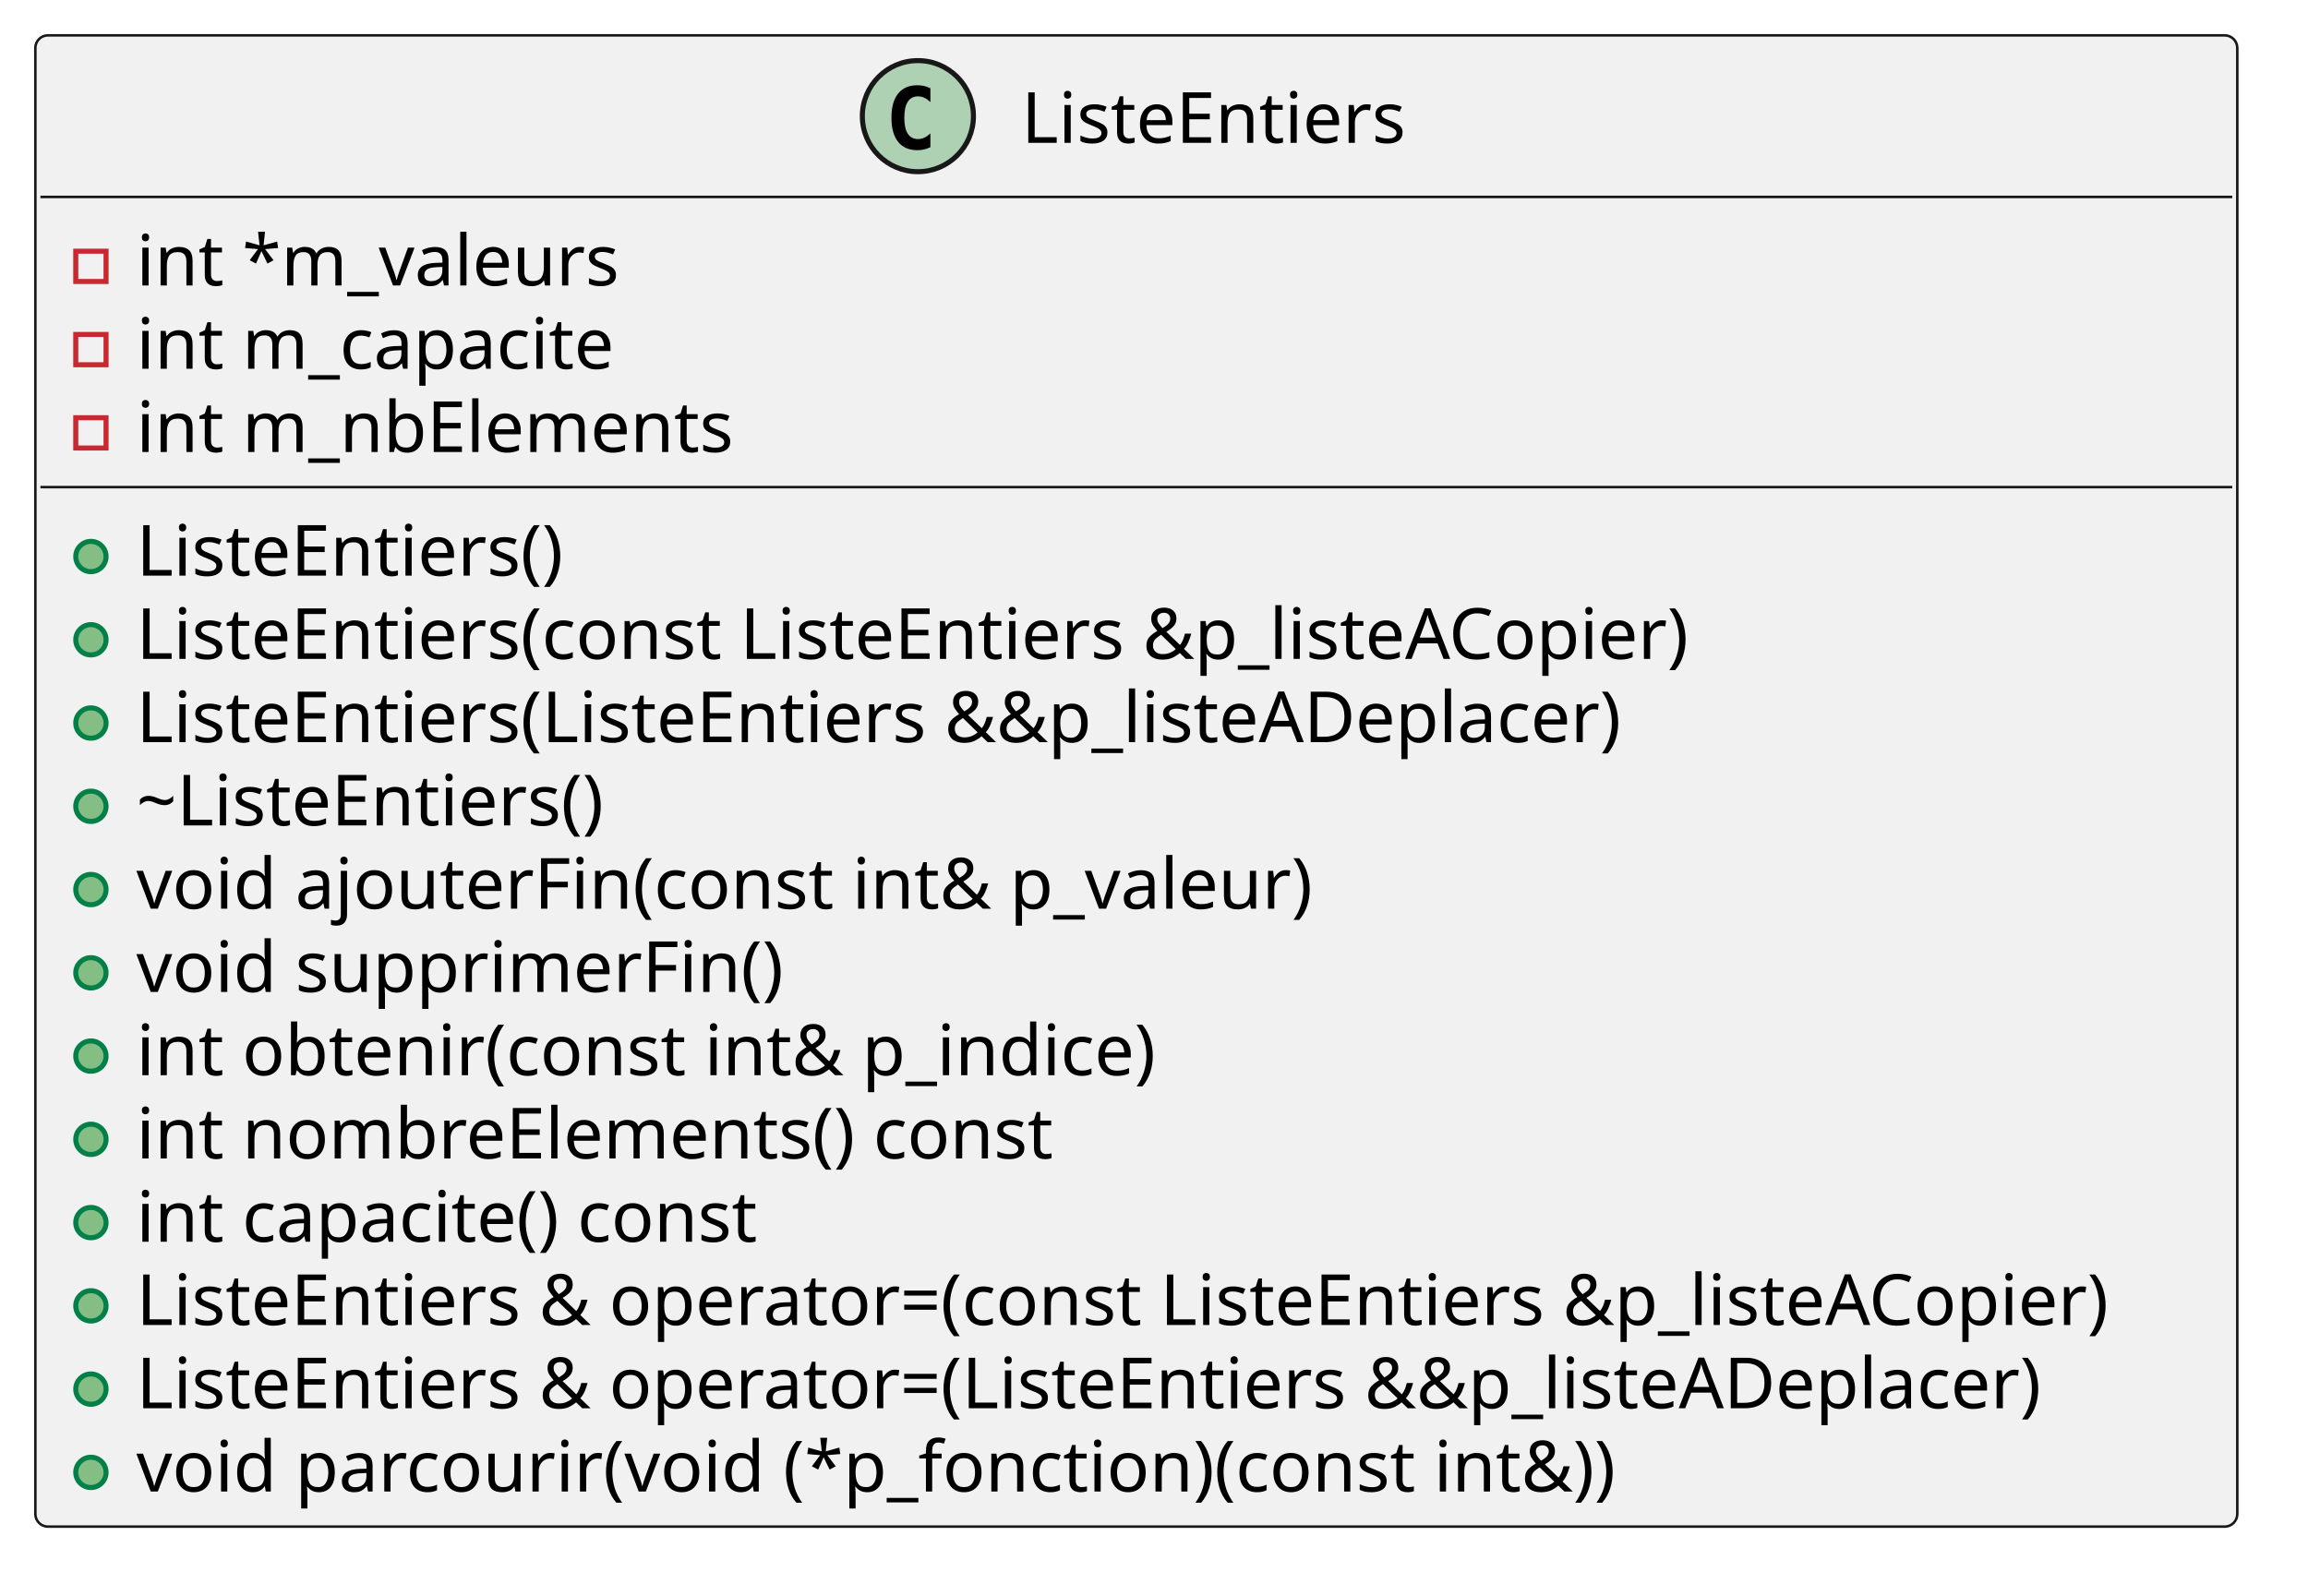
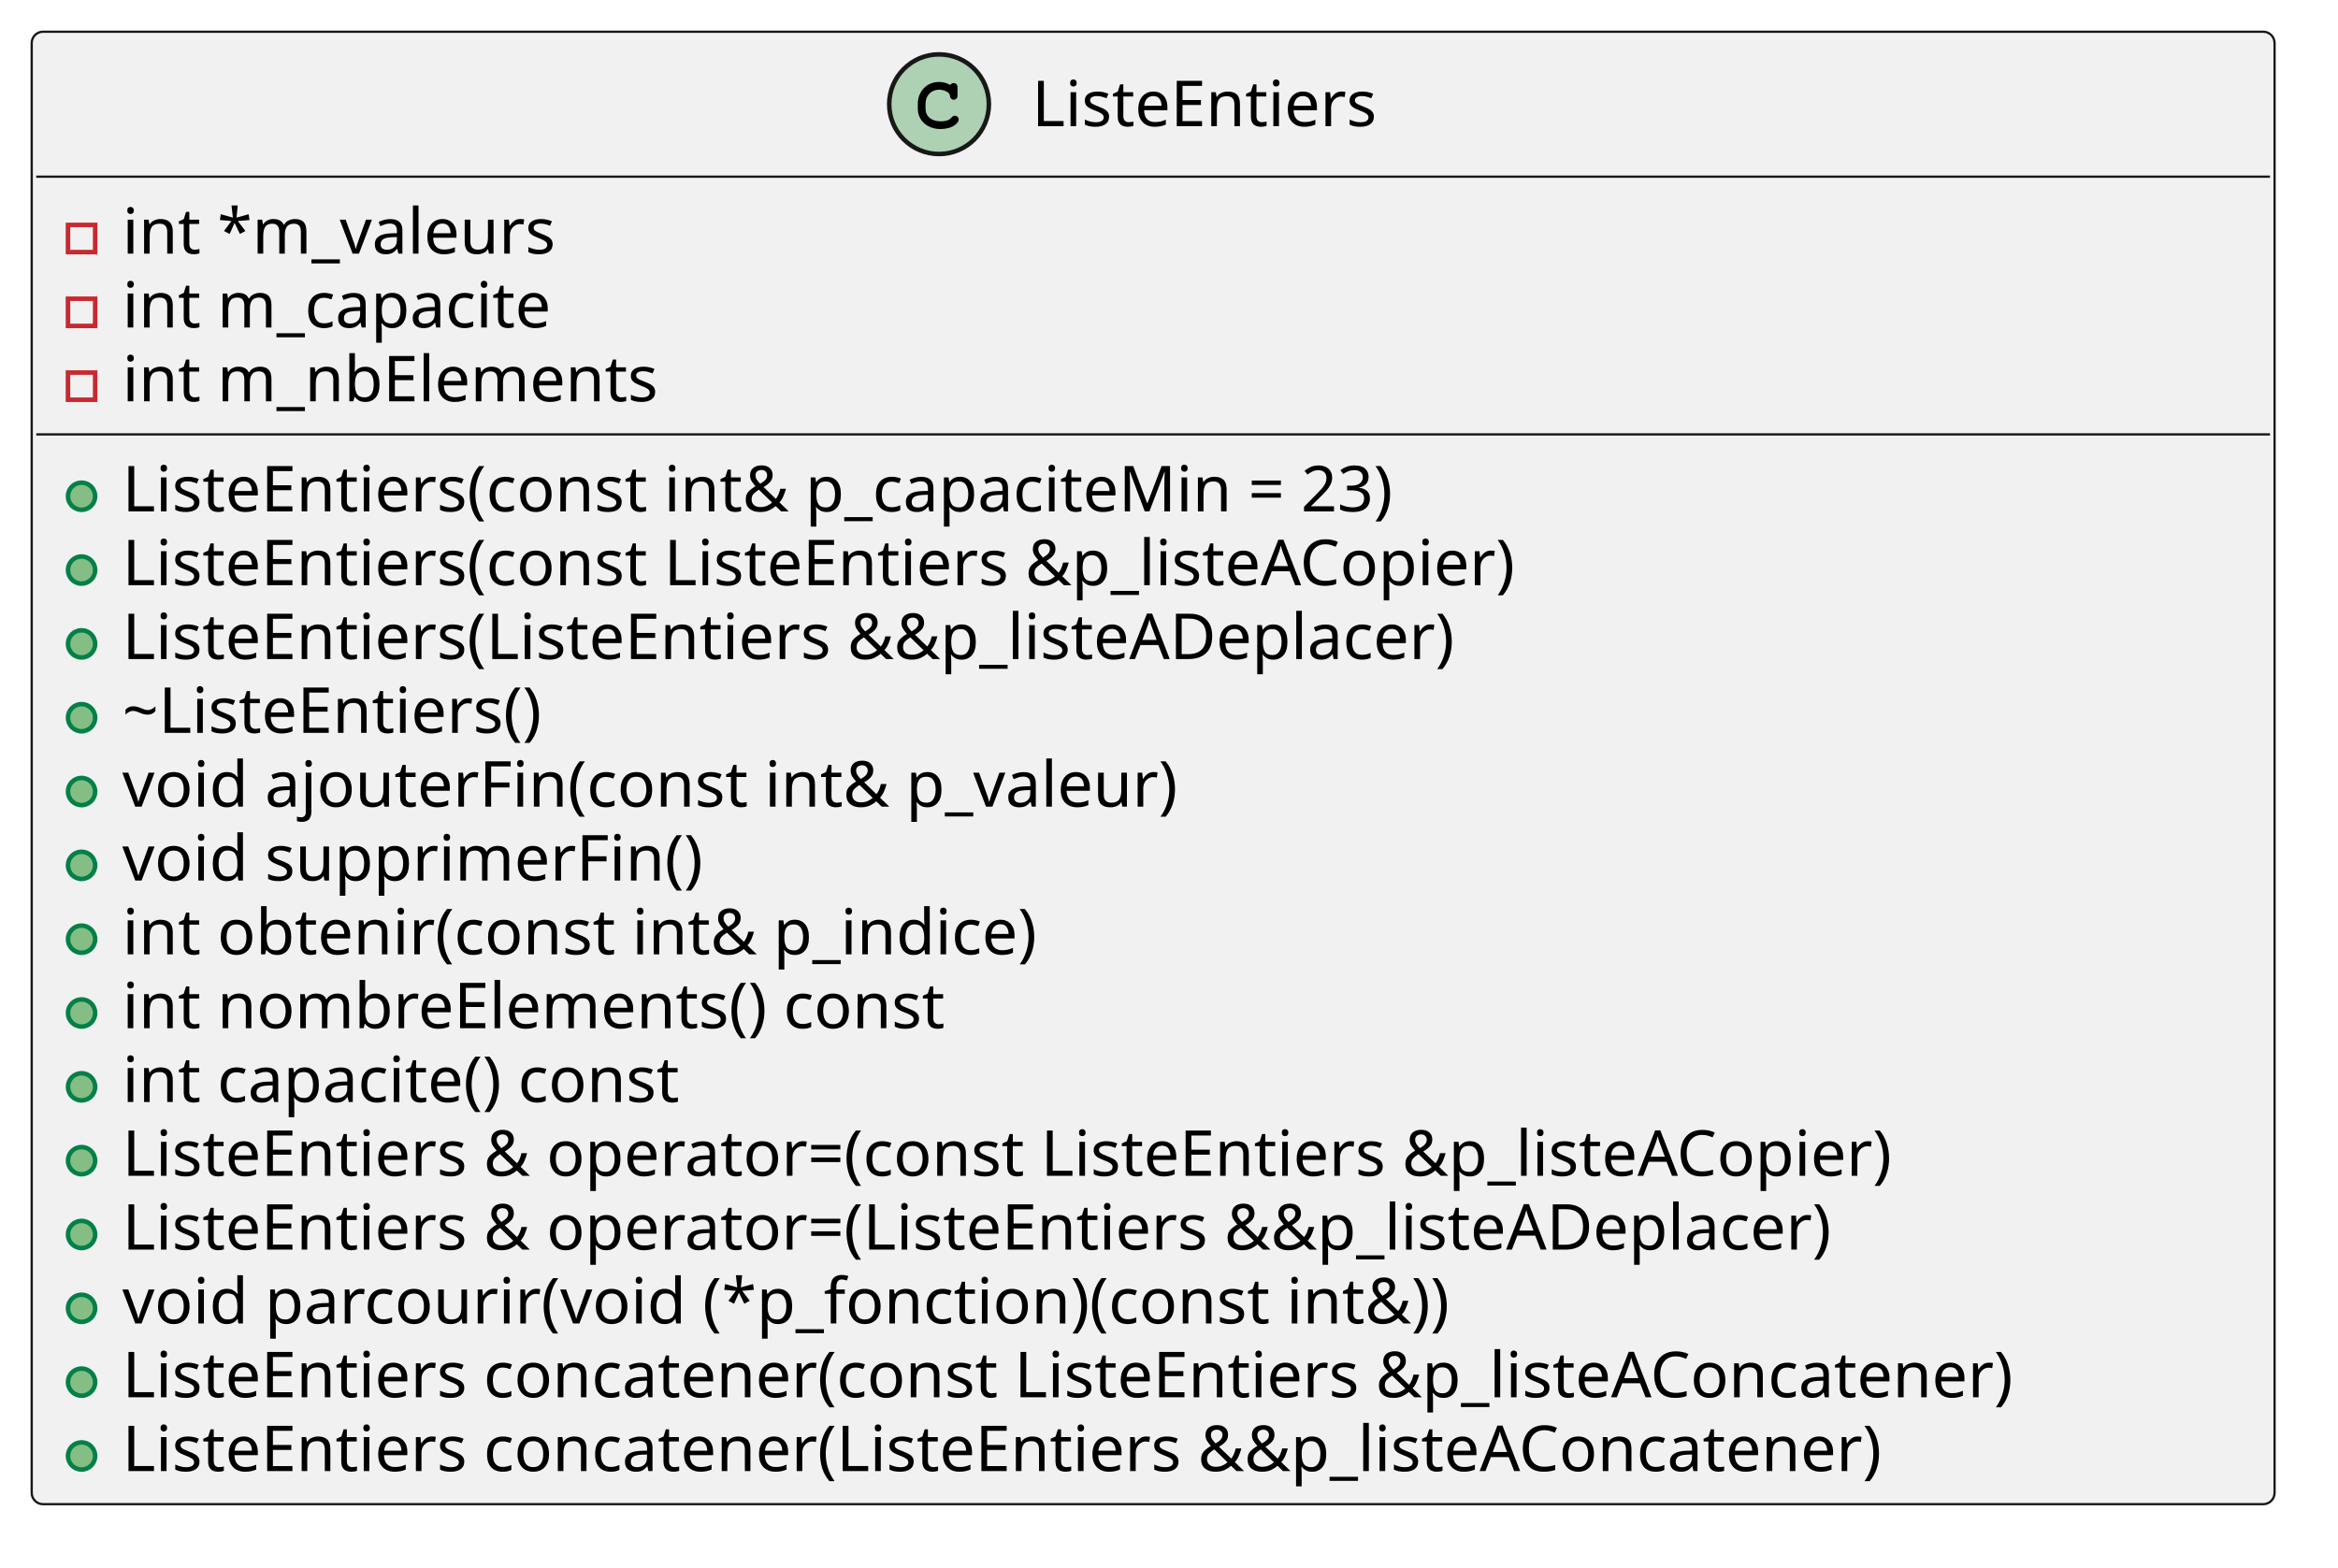
- <svg xmlns="http://www.w3.org/2000/svg" contentStyleType="text/css" height="316px" preserveAspectRatio="none" style="width:457px;height:316px;background:#FFFFFF;" version="1.1" viewBox="0 0 457 316" width="457px" zoomAndPan="magnify">
+ <svg xmlns="http://www.w3.org/2000/svg" contentStyleType="text/css" height="346px" preserveAspectRatio="none" style="width:516px;height:346px;background:#FFFFFF;" version="1.1" viewBox="0 0 516 346" width="516px" zoomAndPan="magnify">
  <defs />
  <g>
    <g id="elem_ListeEntiers">
-       <rect codeLine="2" fill="#F1F1F1" height="295.324" id="ListeEntiers" rx="2.5" ry="2.5" style="stroke:#181818;stroke-width:0.5;" width="436" x="7" y="7" />
-       <ellipse cx="181.75" cy="23" fill="#ADD1B2" rx="11" ry="11" style="stroke:#181818;stroke-width:1.0;" />
-       <path d="M184.223,29.143 Q183.642,29.442 183.003,29.591 Q182.364,29.741 181.658,29.741 Q179.151,29.741 177.832,28.089 Q176.512,26.437 176.512,23.316 Q176.512,20.186 177.832,18.535 Q179.151,16.883 181.658,16.883 Q182.364,16.883 183.011,17.032 Q183.659,17.182 184.223,17.48 L184.223,20.203 Q183.592,19.622 182.999,19.352 Q182.405,19.082 181.774,19.082 Q180.43,19.082 179.745,20.149 Q179.06,21.216 179.06,23.316 Q179.06,25.408 179.745,26.474 Q180.43,27.541 181.774,27.541 Q182.405,27.541 182.999,27.271 Q183.592,27.002 184.223,26.42 Z " fill="#000000" />
-       <text fill="#000000" font-family="sans-serif" font-size="14" lengthAdjust="spacing" textLength="78" x="202.25" y="28.291">ListeEntiers</text>
-       <line style="stroke:#181818;stroke-width:0.5;" x1="8" x2="442" y1="39" y2="39" />
-       <rect fill="none" height="6" style="stroke:#C82930;stroke-width:1.0;" width="6" x="15" y="49.744" />
-       <text fill="#000000" font-family="sans-serif" font-size="14" lengthAdjust="spacing" textLength="98" x="27" y="56.535">int *m_valeurs</text>
-       <rect fill="none" height="6" style="stroke:#C82930;stroke-width:1.0;" width="6" x="15" y="66.232" />
-       <text fill="#000000" font-family="sans-serif" font-size="14" lengthAdjust="spacing" textLength="98" x="27" y="73.023">int m_capacite</text>
-       <rect fill="none" height="6" style="stroke:#C82930;stroke-width:1.0;" width="6" x="15" y="82.721" />
-       <text fill="#000000" font-family="sans-serif" font-size="14" lengthAdjust="spacing" textLength="122" x="27" y="89.512">int m_nbElements</text>
-       <line style="stroke:#181818;stroke-width:0.5;" x1="8" x2="442" y1="96.465" y2="96.465" />
-       <ellipse cx="18" cy="110.209" fill="#84BE84" rx="3" ry="3" style="stroke:#038048;stroke-width:1.0;" />
-       <text fill="#000000" font-family="sans-serif" font-size="14" lengthAdjust="spacing" textLength="88" x="27" y="114">ListeEntiers()</text>
-       <ellipse cx="18" cy="126.697" fill="#84BE84" rx="3" ry="3" style="stroke:#038048;stroke-width:1.0;" />
-       <text fill="#000000" font-family="sans-serif" font-size="14" lengthAdjust="spacing" textLength="321" x="27" y="130.488">ListeEntiers(const ListeEntiers &amp;p_listeACopier)</text>
-       <ellipse cx="18" cy="143.185" fill="#84BE84" rx="3" ry="3" style="stroke:#038048;stroke-width:1.0;" />
-       <text fill="#000000" font-family="sans-serif" font-size="14" lengthAdjust="spacing" textLength="304" x="27" y="146.977">ListeEntiers(ListeEntiers &amp;&amp;p_listeADeplacer)</text>
-       <ellipse cx="18" cy="159.674" fill="#84BE84" rx="3" ry="3" style="stroke:#038048;stroke-width:1.0;" />
-       <text fill="#000000" font-family="sans-serif" font-size="14" lengthAdjust="spacing" textLength="97" x="27" y="163.465">~ListeEntiers()</text>
-       <ellipse cx="18" cy="176.162" fill="#84BE84" rx="3" ry="3" style="stroke:#038048;stroke-width:1.0;" />
-       <text fill="#000000" font-family="sans-serif" font-size="14" lengthAdjust="spacing" textLength="244" x="27" y="179.953">void ajouterFin(const int&amp; p_valeur)</text>
-       <ellipse cx="18" cy="192.65" fill="#84BE84" rx="3" ry="3" style="stroke:#038048;stroke-width:1.0;" />
-       <text fill="#000000" font-family="sans-serif" font-size="14" lengthAdjust="spacing" textLength="135" x="27" y="196.441">void supprimerFin()</text>
-       <ellipse cx="18" cy="209.139" fill="#84BE84" rx="3" ry="3" style="stroke:#038048;stroke-width:1.0;" />
-       <text fill="#000000" font-family="sans-serif" font-size="14" lengthAdjust="spacing" textLength="212" x="27" y="212.93">int obtenir(const int&amp; p_indice)</text>
-       <ellipse cx="18" cy="225.627" fill="#84BE84" rx="3" ry="3" style="stroke:#038048;stroke-width:1.0;" />
-       <text fill="#000000" font-family="sans-serif" font-size="14" lengthAdjust="spacing" textLength="189" x="27" y="229.418">int nombreElements() const</text>
-       <ellipse cx="18" cy="242.115" fill="#84BE84" rx="3" ry="3" style="stroke:#038048;stroke-width:1.0;" />
-       <text fill="#000000" font-family="sans-serif" font-size="14" lengthAdjust="spacing" textLength="129" x="27" y="245.906">int capacite() const</text>
-       <ellipse cx="18" cy="258.603" fill="#84BE84" rx="3" ry="3" style="stroke:#038048;stroke-width:1.0;" />
-       <text fill="#000000" font-family="sans-serif" font-size="14" lengthAdjust="spacing" textLength="410" x="27" y="262.394">ListeEntiers &amp; operator=(const ListeEntiers &amp;p_listeACopier)</text>
-       <ellipse cx="18" cy="275.092" fill="#84BE84" rx="3" ry="3" style="stroke:#038048;stroke-width:1.0;" />
-       <text fill="#000000" font-family="sans-serif" font-size="14" lengthAdjust="spacing" textLength="393" x="27" y="278.883">ListeEntiers &amp; operator=(ListeEntiers &amp;&amp;p_listeADeplacer)</text>
-       <ellipse cx="18" cy="291.58" fill="#84BE84" rx="3" ry="3" style="stroke:#038048;stroke-width:1.0;" />
-       <text fill="#000000" font-family="sans-serif" font-size="14" lengthAdjust="spacing" textLength="309" x="27" y="295.371">void parcourir(void (*p_fonction)(const int&amp;))</text>
+       <rect codeLine="1" fill="#F1F1F1" height="325.047" id="ListeEntiers" rx="2.5" ry="2.5" style="stroke:#181818;stroke-width:0.5;" width="495" x="7" y="7" />
+       <ellipse cx="207.25" cy="23" fill="#ADD1B2" rx="11" ry="11" style="stroke:#181818;stroke-width:1.0;" />
+       <path d="M209.594,18.672 C208.656,18.234 208.062,18.094 207.188,18.094 C204.562,18.094 202.562,20.172 202.562,22.891 L202.562,24.016 C202.562,26.594 204.672,28.484 207.562,28.484 C208.781,28.484 209.938,28.188 210.688,27.641 C211.266,27.234 211.594,26.781 211.594,26.391 C211.594,25.938 211.203,25.547 210.734,25.547 C210.516,25.547 210.312,25.625 210.125,25.812 C209.672,26.297 209.672,26.297 209.484,26.391 C209.062,26.656 208.375,26.781 207.609,26.781 C205.562,26.781 204.266,25.688 204.266,23.984 L204.266,22.891 C204.266,21.109 205.516,19.797 207.25,19.797 C207.828,19.797 208.438,19.953 208.906,20.203 C209.391,20.484 209.562,20.703 209.656,21.109 C209.719,21.516 209.75,21.641 209.891,21.766 C210.031,21.906 210.266,22.016 210.484,22.016 C210.75,22.016 211.016,21.875 211.188,21.656 C211.297,21.5 211.328,21.312 211.328,20.891 L211.328,19.469 C211.328,19.031 211.312,18.906 211.219,18.75 C211.062,18.484 210.781,18.344 210.484,18.344 C210.188,18.344 209.984,18.438 209.766,18.75 L209.594,18.672 Z " fill="#000000" />
+       <text fill="#000000" font-family="sans-serif" font-size="14" lengthAdjust="spacing" textLength="86" x="227.75" y="27.847">ListeEntiers</text>
+       <line style="stroke:#181818;stroke-width:0.5;" x1="8" x2="501" y1="39" y2="39" />
+       <rect fill="none" height="6" style="stroke:#C82930;stroke-width:1.0;" width="6" x="15" y="49.648" />
+       <text fill="#000000" font-family="sans-serif" font-size="14" lengthAdjust="spacing" textLength="102" x="27" y="55.995">int *m_valeurs</text>
+       <rect fill="none" height="6" style="stroke:#C82930;stroke-width:1.0;" width="6" x="15" y="65.945" />
+       <text fill="#000000" font-family="sans-serif" font-size="14" lengthAdjust="spacing" textLength="107" x="27" y="72.292">int m_capacite</text>
+       <rect fill="none" height="6" style="stroke:#C82930;stroke-width:1.0;" width="6" x="15" y="82.242" />
+       <text fill="#000000" font-family="sans-serif" font-size="14" lengthAdjust="spacing" textLength="132" x="27" y="88.589">int m_nbElements</text>
+       <line style="stroke:#181818;stroke-width:0.5;" x1="8" x2="501" y1="95.891" y2="95.891" />
+       <ellipse cx="18" cy="109.539" fill="#84BE84" rx="3" ry="3" style="stroke:#038048;stroke-width:1.0;" />
+       <text fill="#000000" font-family="sans-serif" font-size="14" lengthAdjust="spacing" textLength="315" x="27" y="112.886">ListeEntiers(const int&amp; p_capaciteMin = 23)</text>
+       <ellipse cx="18" cy="125.836" fill="#84BE84" rx="3" ry="3" style="stroke:#038048;stroke-width:1.0;" />
+       <text fill="#000000" font-family="sans-serif" font-size="14" lengthAdjust="spacing" textLength="347" x="27" y="129.183">ListeEntiers(const ListeEntiers &amp;p_listeACopier)</text>
+       <ellipse cx="18" cy="142.133" fill="#84BE84" rx="3" ry="3" style="stroke:#038048;stroke-width:1.0;" />
+       <text fill="#000000" font-family="sans-serif" font-size="14" lengthAdjust="spacing" textLength="331" x="27" y="145.48">ListeEntiers(ListeEntiers &amp;&amp;p_listeADeplacer)</text>
+       <ellipse cx="18" cy="158.43" fill="#84BE84" rx="3" ry="3" style="stroke:#038048;stroke-width:1.0;" />
+       <text fill="#000000" font-family="sans-serif" font-size="14" lengthAdjust="spacing" textLength="107" x="27" y="161.776">~ListeEntiers()</text>
+       <ellipse cx="18" cy="174.727" fill="#84BE84" rx="3" ry="3" style="stroke:#038048;stroke-width:1.0;" />
+       <text fill="#000000" font-family="sans-serif" font-size="14" lengthAdjust="spacing" textLength="255" x="27" y="178.073">void ajouterFin(const int&amp; p_valeur)</text>
+       <ellipse cx="18" cy="191.023" fill="#84BE84" rx="3" ry="3" style="stroke:#038048;stroke-width:1.0;" />
+       <text fill="#000000" font-family="sans-serif" font-size="14" lengthAdjust="spacing" textLength="139" x="27" y="194.37">void supprimerFin()</text>
+       <ellipse cx="18" cy="207.32" fill="#84BE84" rx="3" ry="3" style="stroke:#038048;stroke-width:1.0;" />
+       <text fill="#000000" font-family="sans-serif" font-size="14" lengthAdjust="spacing" textLength="227" x="27" y="210.667">int obtenir(const int&amp; p_indice)</text>
+       <ellipse cx="18" cy="223.617" fill="#84BE84" rx="3" ry="3" style="stroke:#038048;stroke-width:1.0;" />
+       <text fill="#000000" font-family="sans-serif" font-size="14" lengthAdjust="spacing" textLength="203" x="27" y="226.964">int nombreElements() const</text>
+       <ellipse cx="18" cy="239.914" fill="#84BE84" rx="3" ry="3" style="stroke:#038048;stroke-width:1.0;" />
+       <text fill="#000000" font-family="sans-serif" font-size="14" lengthAdjust="spacing" textLength="140" x="27" y="243.261">int capacite() const</text>
+       <ellipse cx="18" cy="256.211" fill="#84BE84" rx="3" ry="3" style="stroke:#038048;stroke-width:1.0;" />
+       <text fill="#000000" font-family="sans-serif" font-size="14" lengthAdjust="spacing" textLength="441" x="27" y="259.558">ListeEntiers &amp; operator=(const ListeEntiers &amp;p_listeACopier)</text>
+       <ellipse cx="18" cy="272.508" fill="#84BE84" rx="3" ry="3" style="stroke:#038048;stroke-width:1.0;" />
+       <text fill="#000000" font-family="sans-serif" font-size="14" lengthAdjust="spacing" textLength="425" x="27" y="275.854">ListeEntiers &amp; operator=(ListeEntiers &amp;&amp;p_listeADeplacer)</text>
+       <ellipse cx="18" cy="288.805" fill="#84BE84" rx="3" ry="3" style="stroke:#038048;stroke-width:1.0;" />
+       <text fill="#000000" font-family="sans-serif" font-size="14" lengthAdjust="spacing" textLength="323" x="27" y="292.151">void parcourir(void (*p_fonction)(const int&amp;))</text>
+       <ellipse cx="18" cy="305.102" fill="#84BE84" rx="3" ry="3" style="stroke:#038048;stroke-width:1.0;" />
+       <text fill="#000000" font-family="sans-serif" font-size="14" lengthAdjust="spacing" textLength="469" x="27" y="308.448">ListeEntiers concatener(const ListeEntiers &amp;p_listeAConcatener)</text>
+       <ellipse cx="18" cy="321.398" fill="#84BE84" rx="3" ry="3" style="stroke:#038048;stroke-width:1.0;" />
+       <text fill="#000000" font-family="sans-serif" font-size="14" lengthAdjust="spacing" textLength="436" x="27" y="324.745">ListeEntiers concatener(ListeEntiers &amp;&amp;p_listeAConcatener)</text>
    </g>
  </g>
</svg>
